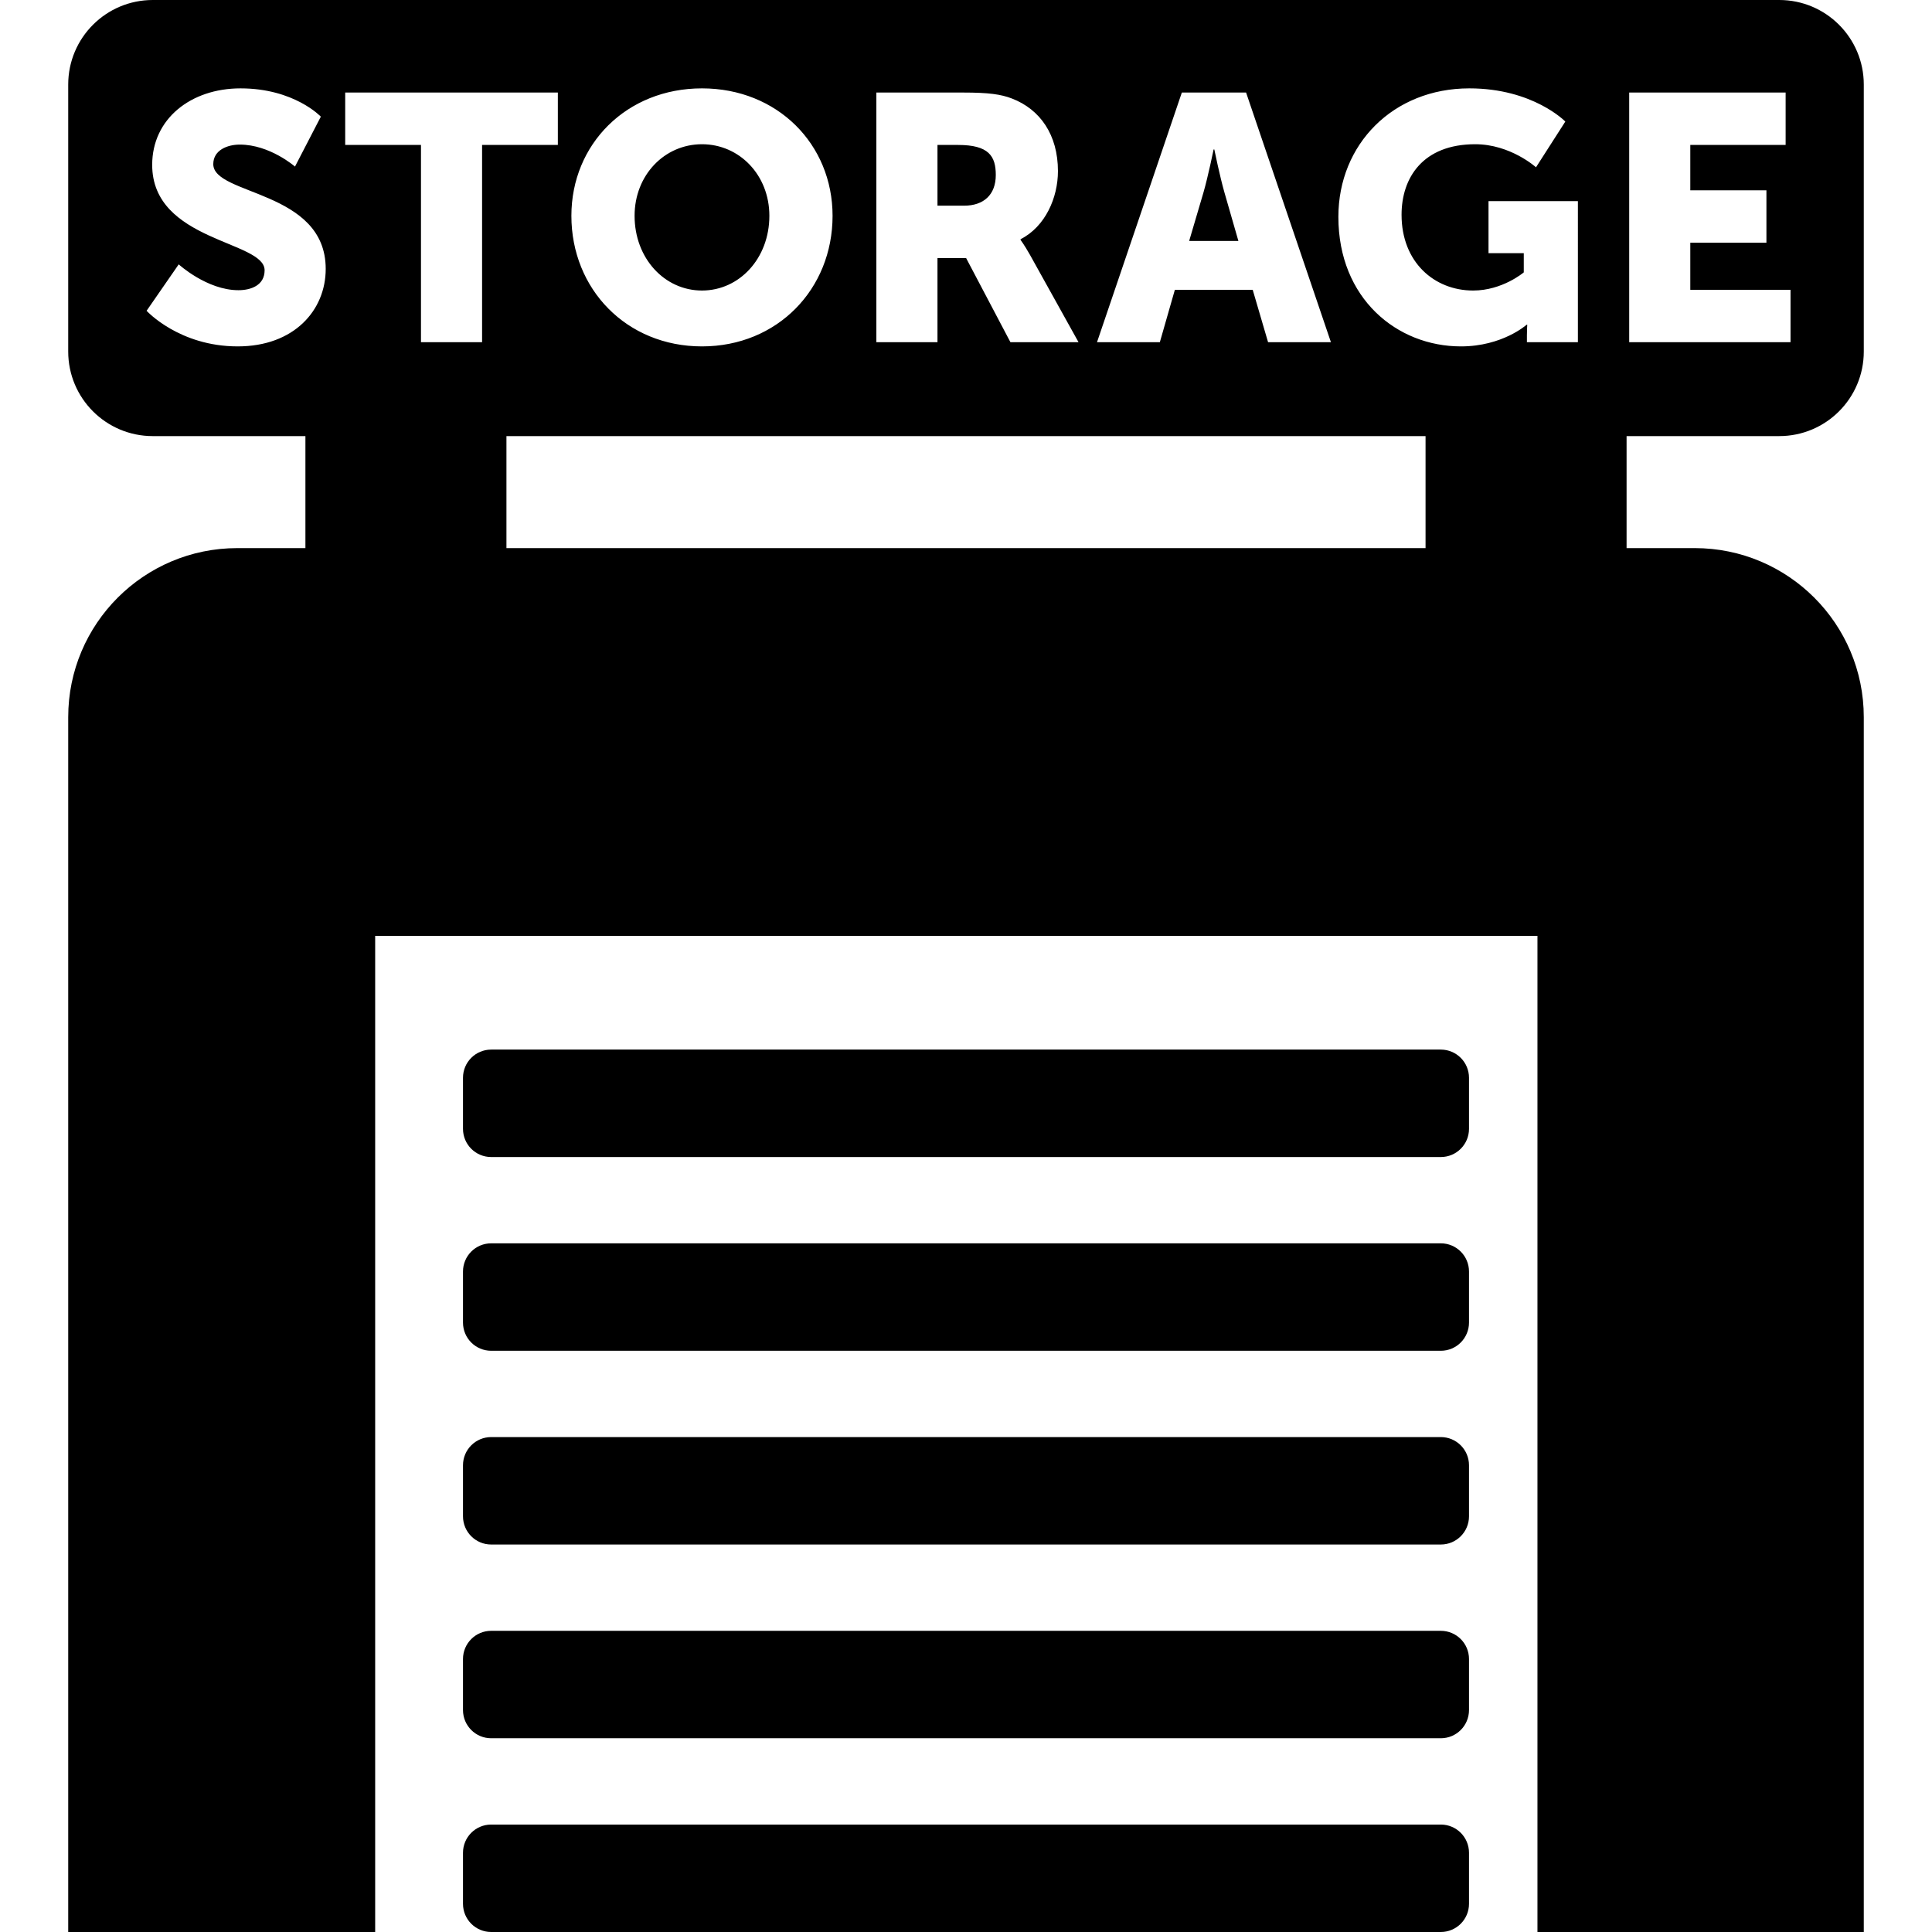
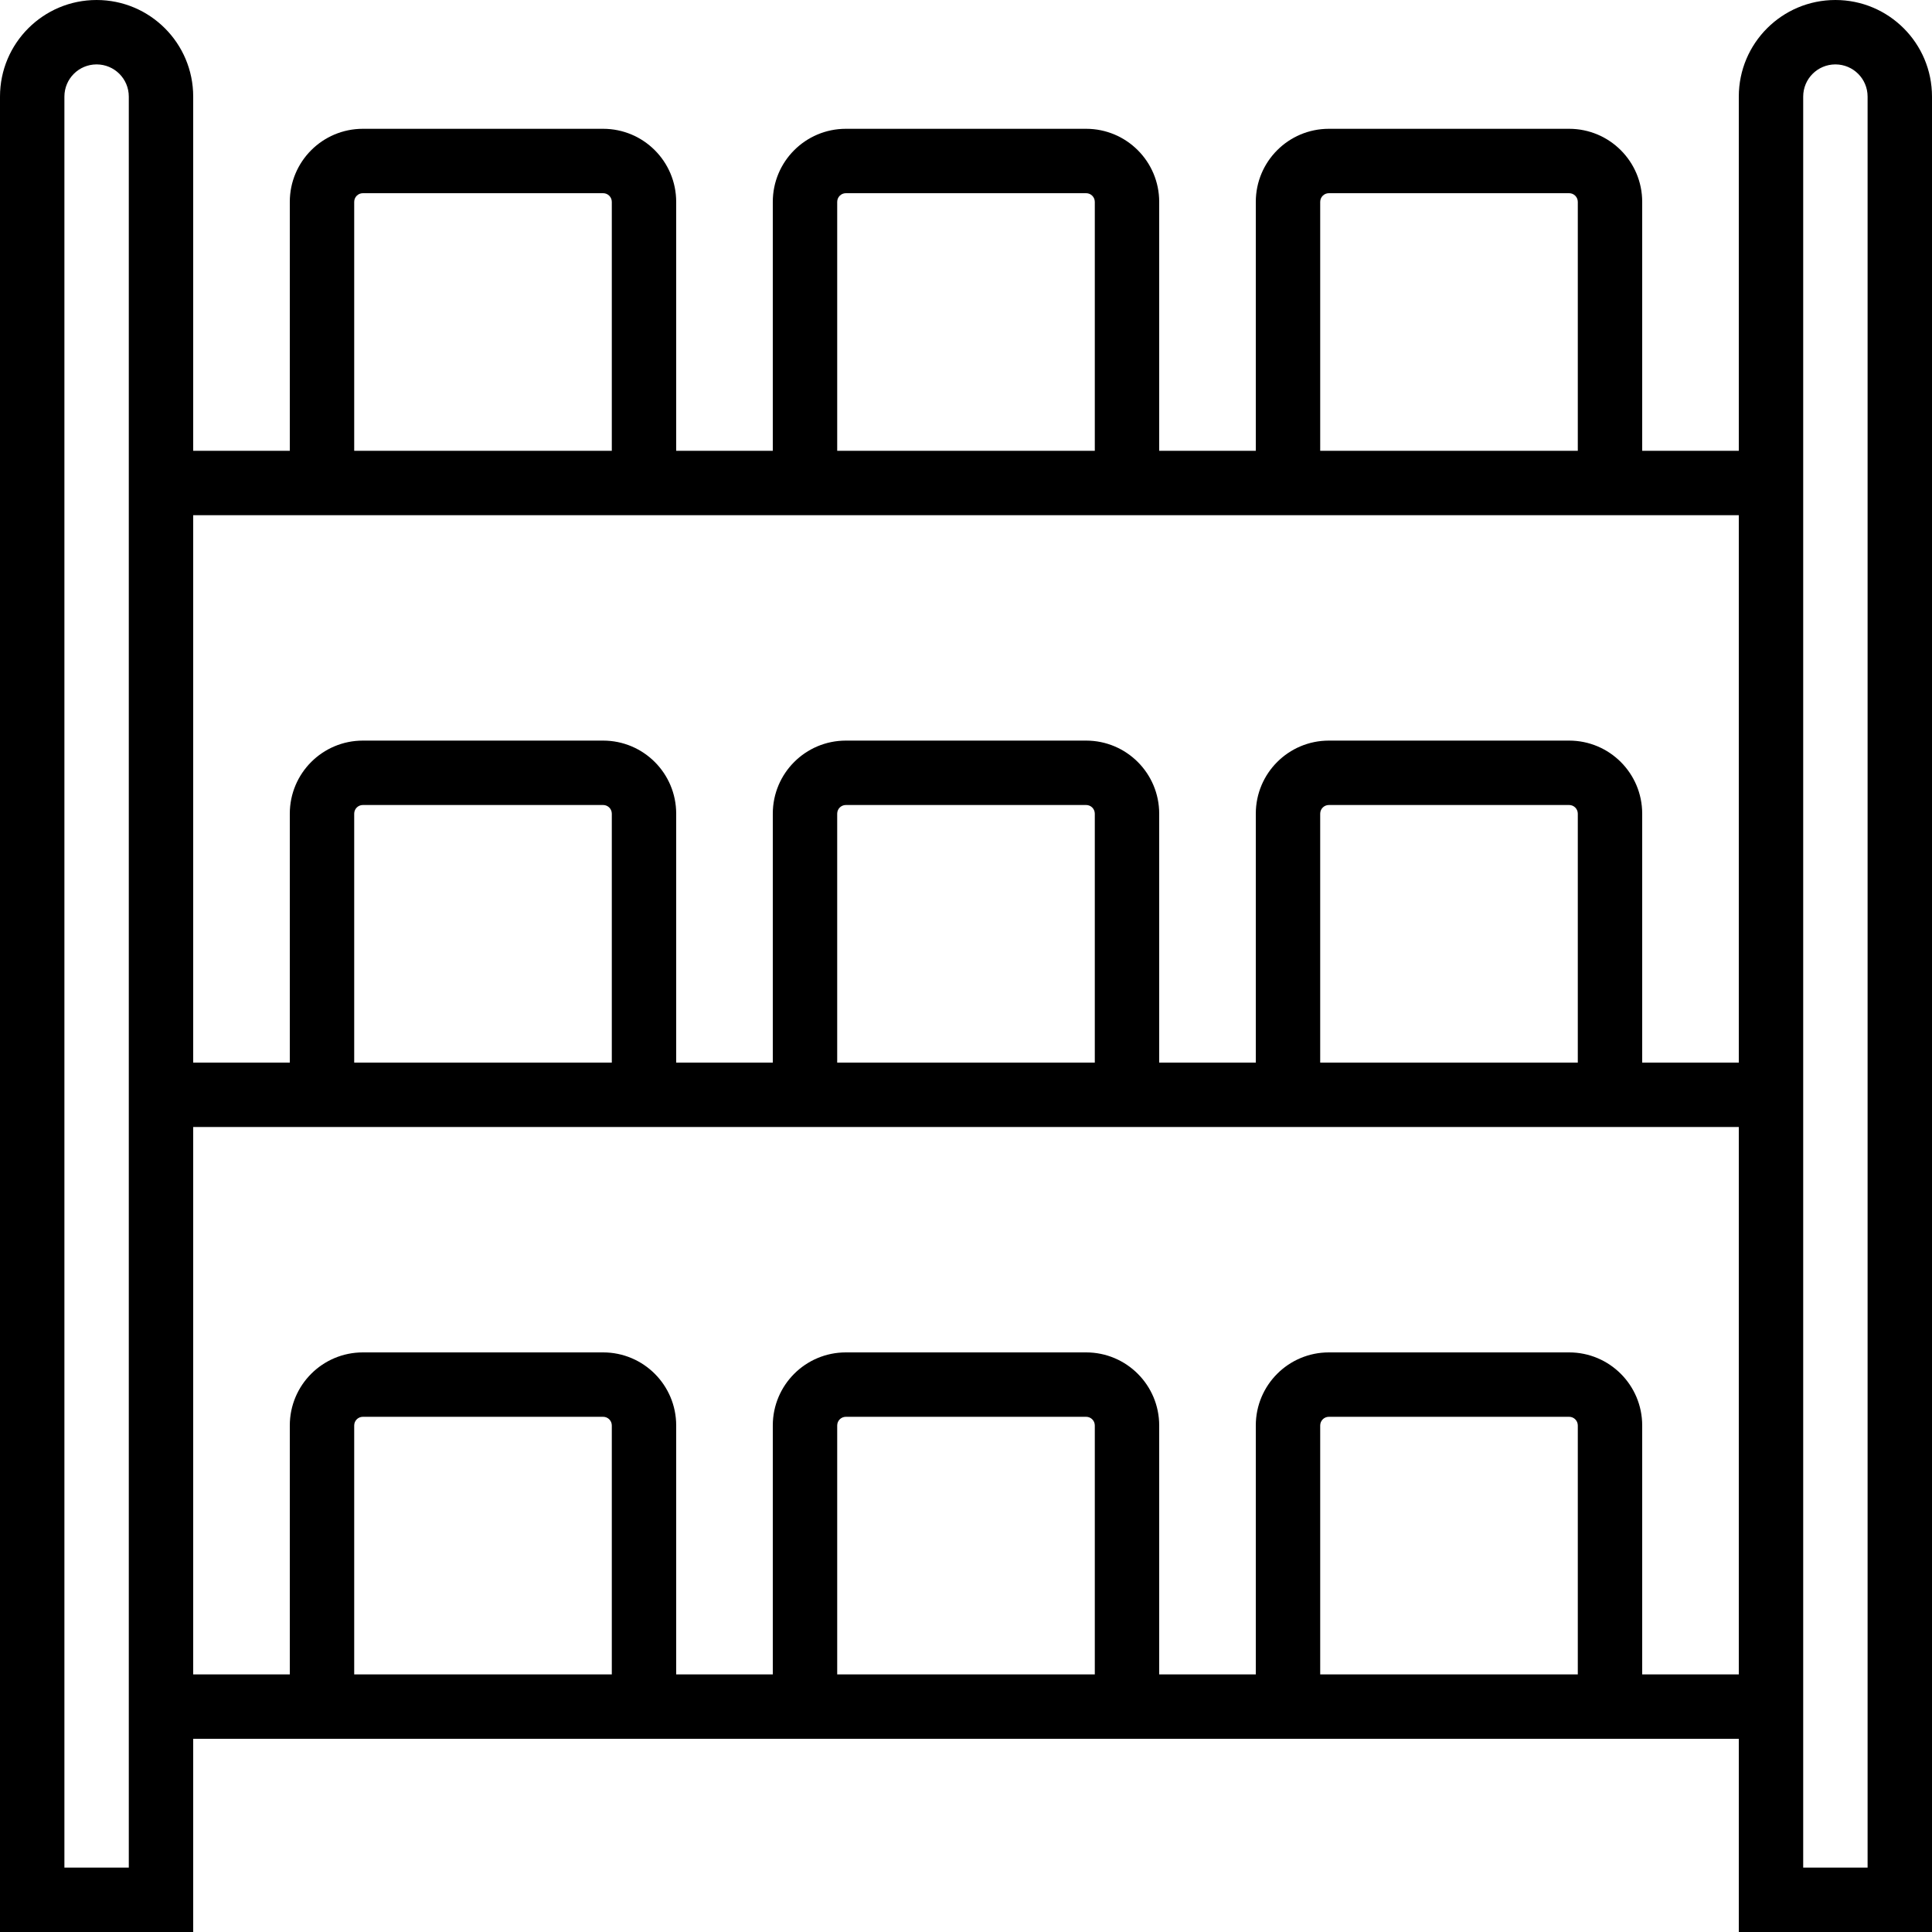
- <svg xmlns="http://www.w3.org/2000/svg" version="1.1" id="Capa_1" x="0px" y="0px" width="612px" height="612px" viewBox="0 0 612 612" style="enable-background:new 0 0 612 612;" xml:space="preserve">
+ <svg xmlns="http://www.w3.org/2000/svg" version="1.1" id="Layer_1" x="0px" y="0px" viewBox="0 0 512 512" style="enable-background:new 0 0 512 512;" xml:space="preserve">
  <g>
-     <path d="M392.287,76.331H376.69l4.537-15.378c1.438-4.978,3.209-13.608,3.209-13.608h0.223c0,0,1.77,8.63,3.203,13.608   L392.287,76.331z M315.437,55.426c0-5.972-2.215-9.511-11.948-9.511h-6.525v19.24h8.408   C311.566,65.155,315.437,61.729,315.437,55.426z M222.363,92.031c11.838,0,21.35-10.174,21.35-23.668   c0-12.937-9.511-22.675-21.35-22.675c-11.834,0-21.345,9.738-21.345,22.675C201.018,81.857,210.529,92.031,222.363,92.031z    M515.252,138.143v35.48h21.578c29.581,0,53.561,23.98,53.561,53.561V612H487.02V296.46H118.843V612H21.608V227.185   c0-29.581,23.979-53.561,53.561-53.561h21.578v-35.48H48.388c-14.791,0-26.78-11.99-26.78-26.781V26.78   C21.608,11.99,33.598,0,48.388,0h515.224c14.79,0,26.78,11.99,26.78,26.78v84.582c0,14.791-11.99,26.78-26.78,26.78   L515.252,138.143L515.252,138.143z M516.084,108.403h51.099v-16.59h-31.746V76.879h24.113V60.291h-24.113V45.915h30.198V29.316   h-49.551V108.403z M347.496,108.403h19.906l4.756-16.59h24.666l4.865,16.59h19.91l-26.876-79.086h-20.351L347.496,108.403z    M277.606,108.403h19.358V81.744h9.07l14.044,26.659h21.571L326.277,80.75c-1.883-3.312-2.99-4.751-2.99-4.751v-0.227   c7.854-3.984,11.838-13.163,11.838-21.567c0-11.499-5.645-19.58-14.603-23.006c-3.43-1.325-7.301-1.883-15.373-1.883h-27.543   L277.606,108.403L277.606,108.403z M180.998,68.363c0,23.232,17.474,41.365,41.365,41.365s41.37-18.133,41.37-41.365   c0-22.675-17.479-40.372-41.37-40.372S180.998,45.688,180.998,68.363z M103.176,85.179c0-25.001-35.615-23.232-35.615-33.188   c0-4.42,4.424-6.189,8.408-6.189c9.511,0,17.474,6.965,17.474,6.965l8.186-15.813c0,0-8.408-8.962-25.442-8.962   c-15.705,0-27.979,9.625-27.979,24.226c0,24.331,35.612,24,35.612,33.397c0,4.76-4.311,6.311-8.295,6.311   c-9.956,0-18.913-8.185-18.913-8.185L46.437,98.446c0,0,10.282,11.281,28.868,11.281C93.111,109.728,103.176,98.334,103.176,85.179   z M152.709,45.915h24V29.316h-67.36v16.599h24.004v62.488h19.357L152.709,45.915L152.709,45.915z M451.572,138.143H160.427v35.48   h291.145V138.143z M499.831,63.716h-28.314v16.485h11.171v6.076c0,0-6.747,5.754-16.041,5.754c-12.273,0-22.674-8.953-22.674-24   c0-11.725,6.747-22.343,23.337-22.343c11.171,0,19.248,7.305,19.248,7.305l9.289-14.488c0,0-10.174-10.514-30.416-10.514   c-24.113,0-41.474,17.697-41.474,40.703c0,25.882,18.577,41.034,38.819,41.034c13.163,0,20.796-6.852,20.796-6.852h0.218   c0,0-0.108,1.656-0.108,3.312v2.214h16.148L499.831,63.716L499.831,63.716z M465.335,603.073v-16.18   c0-4.931-3.996-8.927-8.927-8.927H155.59c-4.93,0-8.927,3.996-8.927,8.927v16.18c0,4.931,3.997,8.927,8.927,8.927H456.41   C461.339,612,465.335,608.004,465.335,603.073z M465.335,357.586v-16.18c0-4.93-3.996-8.927-8.927-8.927H155.59   c-4.93,0-8.927,3.997-8.927,8.927v16.18c0,4.931,3.997,8.927,8.927,8.927H456.41C461.339,366.513,465.335,362.516,465.335,357.586z    M465.335,418.958v-16.181c0-4.93-3.996-8.927-8.927-8.927H155.59c-4.93,0-8.927,3.997-8.927,8.927v16.181   c0,4.93,3.997,8.927,8.927,8.927H456.41C461.339,427.885,465.335,423.888,465.335,418.958z M465.335,480.33v-16.18   c0-4.931-3.996-8.927-8.927-8.927H155.59c-4.93,0-8.927,3.996-8.927,8.927v16.18c0,4.93,3.997,8.927,8.927,8.927H456.41   C461.339,489.257,465.335,485.26,465.335,480.33z M465.335,541.701v-16.18c0-4.931-3.996-8.927-8.927-8.927H155.59   c-4.93,0-8.927,3.996-8.927,8.927v16.18c0,4.931,3.997,8.927,8.927,8.927H456.41C461.339,550.628,465.335,546.632,465.335,541.701z   " />
+     <g>
+       <path d="M486.4,0c-14.142,0-25.6,11.458-25.6,25.6v93.867h-25.6V53.504c0-10.703-8.667-19.371-19.371-19.371h-63.659    c-10.703,0-19.371,8.667-19.371,19.371v65.963h-25.6V53.504c0-10.703-8.667-19.371-19.371-19.371h-63.659    c-10.703,0-19.371,8.667-19.371,19.371v65.963h-25.6V53.504c0-10.703-8.667-19.371-19.371-19.371H96.171    c-10.703,0-19.371,8.667-19.371,19.371v65.963H51.2V25.6C51.2,11.458,39.742,0,25.6,0C11.458,0,0,11.458,0,25.6V512h51.2v-51.2    h25.6h102.4h25.6h102.4h25.6h102.4h25.6V512H512V25.6C512,11.458,500.542,0,486.4,0z M349.867,53.504    c0-1.278,1.026-2.304,2.304-2.304h63.659c1.278,0,2.304,1.026,2.304,2.304v65.963h-68.267V53.504z M221.867,53.504    c0-1.278,1.026-2.304,2.304-2.304h63.659c1.278,0,2.304,1.026,2.304,2.304v65.963h-68.267V53.504z M93.867,53.504    c0-1.278,1.026-2.304,2.304-2.304h63.659c1.278,0,2.304,1.026,2.304,2.304v65.963H93.867V53.504z M76.8,136.533h102.4h25.6h102.4    h25.6h102.4h25.6V281.6h-25.6v-65.963c0-10.703-8.667-19.371-19.371-19.371h-63.659c-10.703,0-19.371,8.667-19.371,19.371V281.6    h-25.6v-65.963c0-10.703-8.667-19.371-19.371-19.371h-63.659c-10.703,0-19.371,8.667-19.371,19.371V281.6h-25.6v-65.963    c0-10.703-8.667-19.371-19.371-19.371H96.171c-10.703,0-19.371,8.667-19.371,19.371V281.6H51.2V136.533H76.8z M418.133,281.6    h-68.267v-65.963c0-1.278,1.026-2.304,2.304-2.304h63.659c1.278,0,2.304,1.026,2.304,2.304V281.6z M290.133,281.6h-68.267v-65.963    c0-1.278,1.026-2.304,2.304-2.304h63.659c1.278,0,2.304,1.026,2.304,2.304V281.6z M162.133,281.6H93.867v-65.963    c0-1.278,1.026-2.304,2.304-2.304h63.659c1.278,0,2.304,1.026,2.304,2.304V281.6z M34.133,494.933H17.067V25.6    c0-4.716,3.817-8.533,8.533-8.533c4.717,0,8.533,3.817,8.533,8.533V494.933z M93.867,443.733v-65.963    c0-1.278,1.026-2.304,2.304-2.304h63.659c1.278,0,2.304,1.026,2.304,2.304v65.963H93.867z M221.867,443.733v-65.963    c0-1.278,1.026-2.304,2.304-2.304h63.659c1.278,0,2.304,1.026,2.304,2.304v65.963H221.867z M349.867,443.733v-65.963    c0-1.278,1.026-2.304,2.304-2.304h63.659c1.278,0,2.304,1.026,2.304,2.304v65.963H349.867z M435.2,443.733v-65.963    c0-10.703-8.667-19.371-19.371-19.371h-63.659c-10.703,0-19.371,8.667-19.371,19.371v65.963h-25.6v-65.963    c0-10.703-8.667-19.371-19.371-19.371h-63.659c-10.703,0-19.371,8.667-19.371,19.371v65.963h-25.6v-65.963    c0-10.703-8.667-19.371-19.371-19.371H96.171c-10.703,0-19.371,8.667-19.371,19.371v65.963H51.2V298.667h25.6h102.4h25.6h102.4    h25.6h102.4h25.6v145.067H435.2z M494.933,494.933h-17.067V25.6c0-4.716,3.817-8.533,8.533-8.533s8.533,3.817,8.533,8.533V494.933    z" />
+     </g>
  </g>
  <g>
</g>
  <g>
</g>
  <g>
</g>
  <g>
</g>
  <g>
</g>
  <g>
</g>
  <g>
</g>
  <g>
</g>
  <g>
</g>
  <g>
</g>
  <g>
</g>
  <g>
</g>
  <g>
</g>
  <g>
</g>
  <g>
</g>
</svg>
